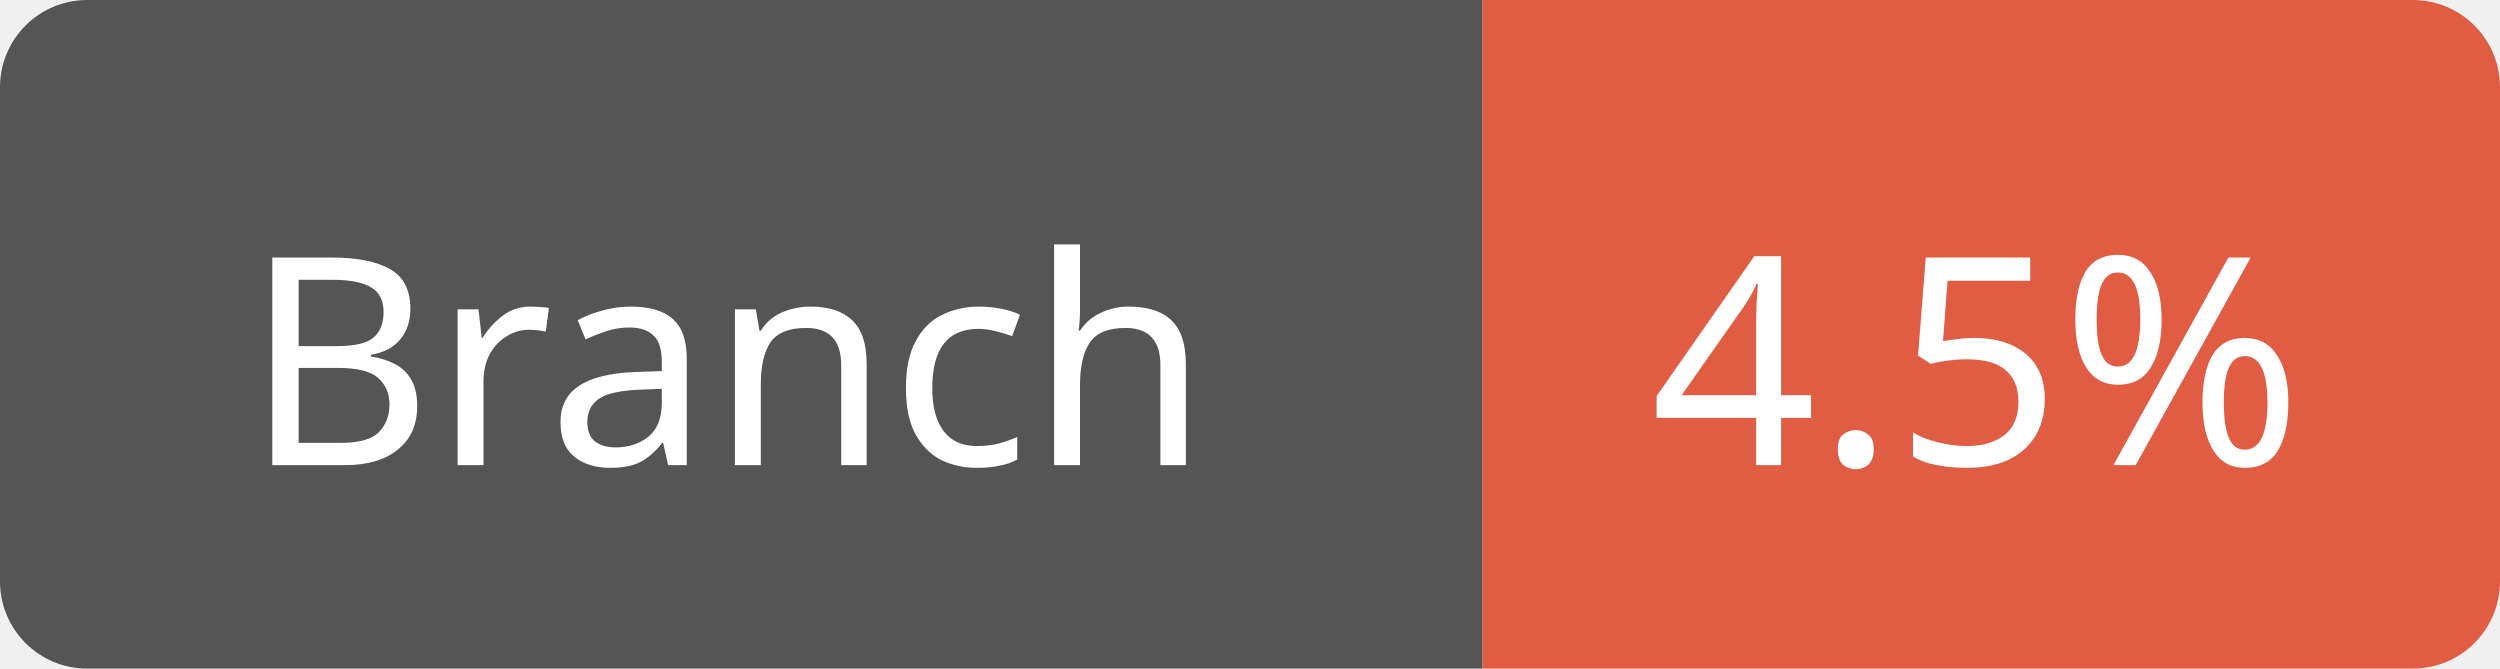
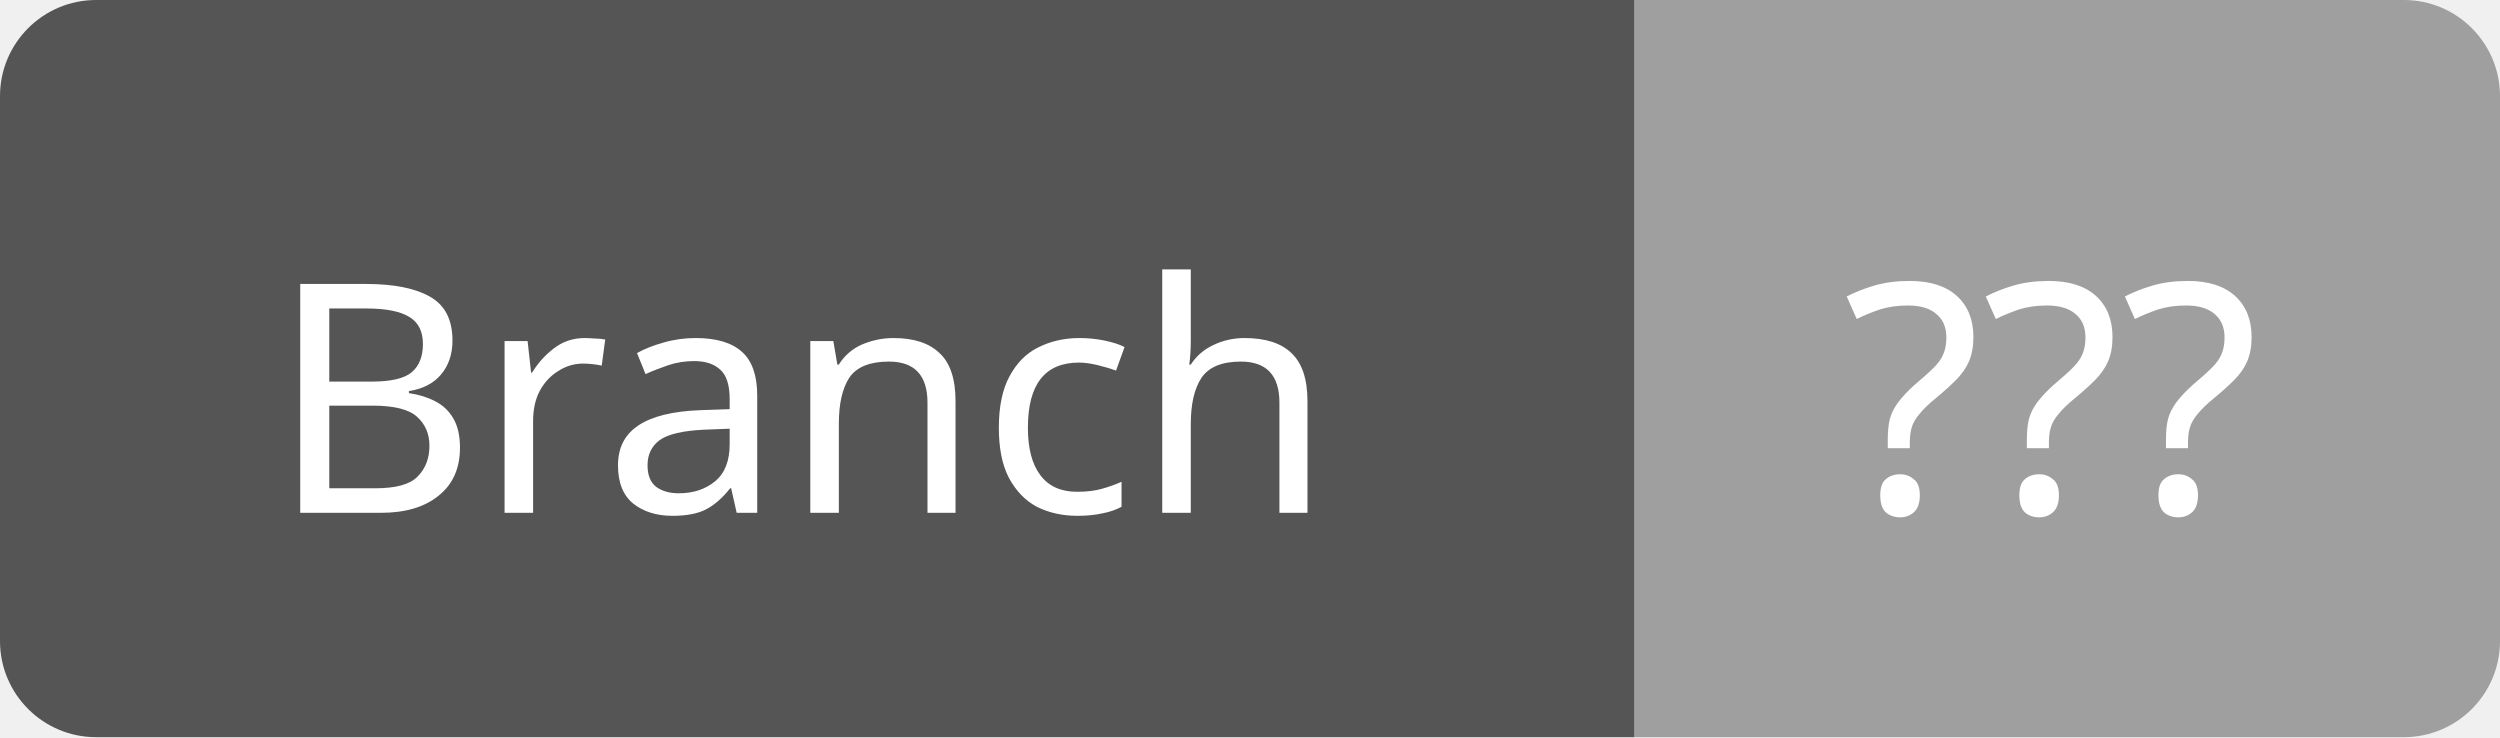
- <svg xmlns="http://www.w3.org/2000/svg" width="86" height="23">
+ <svg xmlns="http://www.w3.org/2000/svg" width="78" height="23">
  <path d="M3,0 h45 h3 v23 h-3 h-45 a3,3 0 0 1 -3,-3 v-17 a3,3 0 0 1 3,-3 z" fill="#555" />
-   <path d="M54,0 h29 a3,3 0 0 1 3,3 v17 a3,3 0 0 1 -3,3 h-29 h-3 v-23 h3 z" fill="#e05d44" />
+   <path d="M54,0 h21 a3,3 0 0 1 3,3 v17 a3,3 0 0 1 -3,3 h-21 h-3 v-23 h3 z" fill="#9f9f9f" />
  <text x="25" y="16" fill="#fff" font-family="Verdana" font-size="10" text-anchor="middle">Branch</text>
-   <text x="68" y="16" fill="#fff" font-family="Verdana" font-size="10" text-anchor="middle">4.5%</text>
+   <text x="64" y="16" fill="#fff" font-family="Verdana" font-size="10" text-anchor="middle">???</text>
</svg>
